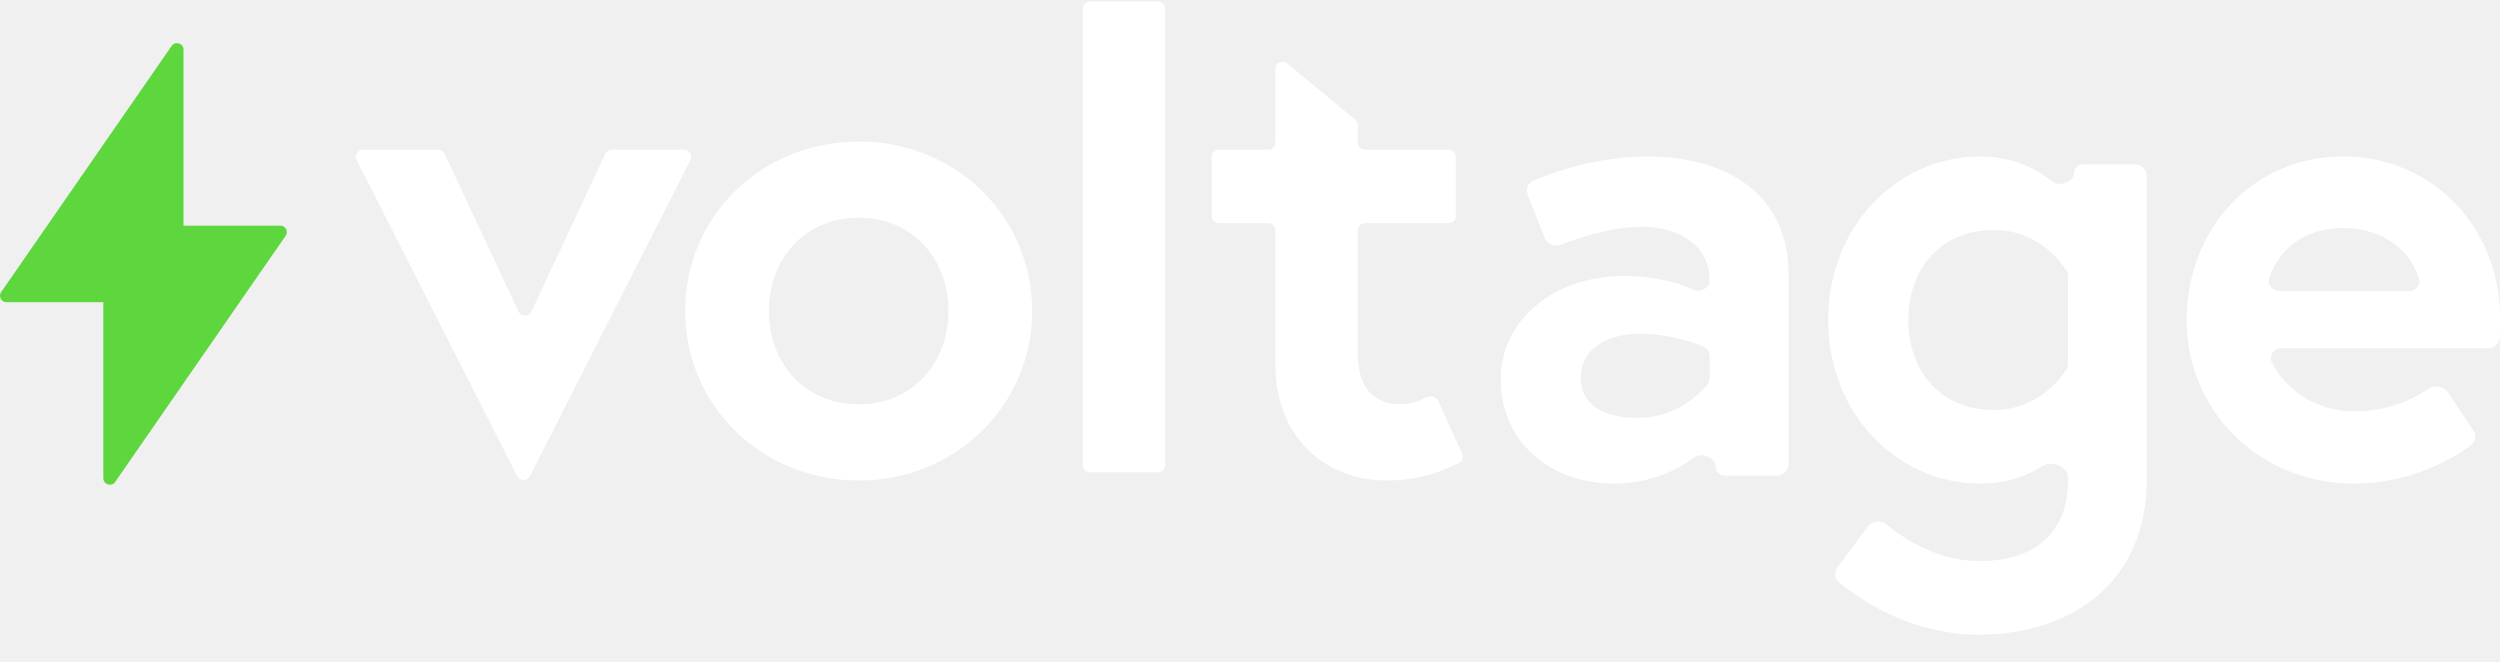
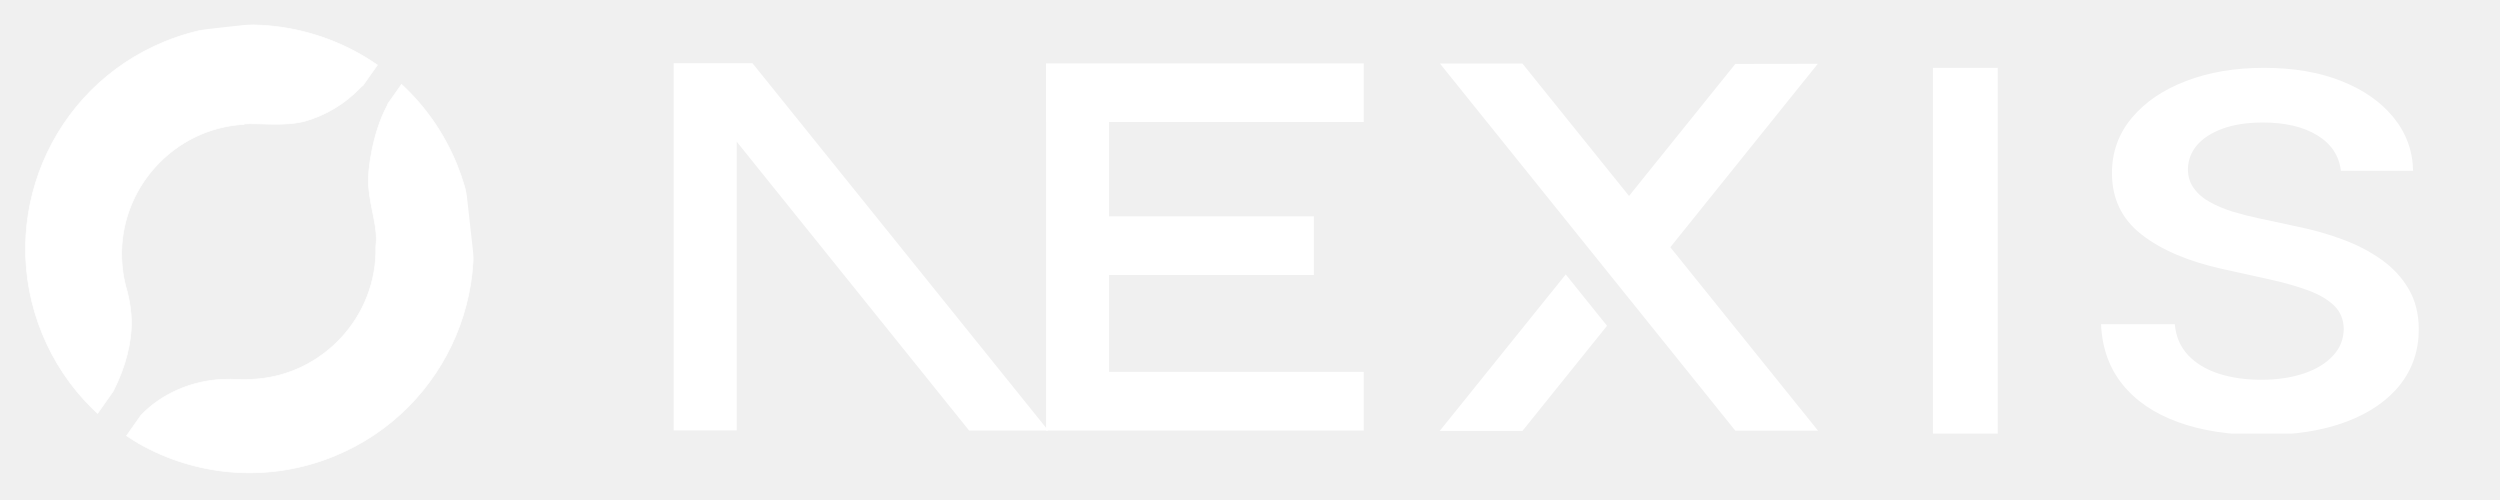
- <svg xmlns="http://www.w3.org/2000/svg" width="189" height="50" viewBox="0 0 189 50" fill="none">
-   <g clip-path="url(#clip0_27912_2437)">
-     <path fill-rule="evenodd" clip-rule="evenodd" d="M0.088 22.08L12.974 3.475C13.248 3.079 13.873 3.271 13.873 3.752V17.058H21.191C21.588 17.058 21.822 17.5 21.597 17.824L8.711 36.43C8.437 36.826 7.812 36.633 7.812 36.153L7.812 22.847H0.494C0.097 22.847 -0.137 22.405 0.088 22.08Z" fill="#5ED73E" />
-     <path d="M27.452 11.316C27.047 11.316 26.785 11.74 26.967 12.098L39.096 35.99C39.297 36.385 39.866 36.385 40.066 35.99L52.196 12.098C52.378 11.74 52.115 11.316 51.711 11.316H46.252C46.041 11.316 45.849 11.438 45.76 11.628L40.178 23.543C39.983 23.959 39.387 23.959 39.193 23.543L33.611 11.628C33.522 11.438 33.329 11.316 33.118 11.316H27.452Z" fill="white" />
-     <path d="M64.914 10.699C57.605 10.699 51.799 16.309 51.799 23.514C51.799 30.667 57.605 36.328 64.914 36.328C72.223 36.328 78.029 30.667 78.029 23.514C78.029 16.309 72.223 10.699 64.914 10.699ZM64.914 30.564C60.715 30.564 58.123 27.322 58.123 23.514C58.123 19.705 60.715 16.463 64.914 16.463C69.113 16.463 71.705 19.705 71.705 23.514C71.705 27.322 69.113 30.564 64.914 30.564Z" fill="white" />
-     <path d="M81.861 35.17C81.861 35.468 82.105 35.709 82.404 35.709H87.539C87.839 35.709 88.082 35.468 88.082 35.17V0.652C88.082 0.355 87.839 0.113 87.539 0.113H82.404C82.105 0.113 81.861 0.355 81.861 0.652V35.17Z" fill="white" />
-     <path d="M91.606 16.335C91.606 16.632 91.849 16.874 92.149 16.874H95.883C96.183 16.874 96.426 17.115 96.426 17.413V27.681C96.426 32.879 100.055 36.327 104.824 36.327C107.544 36.327 109.545 35.404 110.347 34.962C110.576 34.836 110.656 34.559 110.548 34.322L108.729 30.299C108.587 29.985 108.184 29.874 107.875 30.032C107.395 30.277 106.662 30.563 105.861 30.563C104.202 30.563 102.647 29.688 102.647 26.703V17.413C102.647 17.115 102.89 16.874 103.19 16.874H109.517C109.817 16.874 110.06 16.632 110.06 16.335V11.855C110.06 11.557 109.817 11.316 109.517 11.316H103.19C102.89 11.316 102.647 11.074 102.647 10.777V9.468C102.647 9.308 102.576 9.157 102.452 9.054L97.318 4.798C96.964 4.505 96.426 4.755 96.426 5.212V10.777C96.426 11.074 96.183 11.316 95.883 11.316H92.149C91.849 11.316 91.606 11.557 91.606 11.855V16.335Z" fill="white" />
-     <path d="M123.786 31.593C121.949 31.593 119.516 31.046 119.516 28.563C119.516 26.031 122.048 25.236 123.886 25.236C126.211 25.236 127.97 25.855 128.771 26.2C129.072 26.33 129.249 26.63 129.249 26.955V28.582C129.249 28.764 129.195 28.941 129.078 29.081C128.541 29.73 126.739 31.593 123.786 31.593ZM124.482 11.828C120.797 11.828 117.419 13.028 115.958 13.629C115.522 13.808 115.327 14.299 115.499 14.735L116.775 17.973C116.968 18.462 117.54 18.69 118.031 18.495C119.319 17.983 121.8 17.142 124.184 17.142C126.27 17.142 129.249 18.135 129.249 21.214C129.249 21.764 128.576 22.132 128.071 21.908C126.996 21.432 125.195 20.866 122.694 20.866C117.579 20.866 113.457 24.144 113.457 28.663C113.457 33.678 117.529 36.559 121.949 36.559C124.792 36.559 126.809 35.536 128.072 34.584C128.624 34.168 129.696 34.575 129.696 35.264C129.696 35.65 130.011 35.963 130.4 35.963H134.302C134.802 35.963 135.209 35.559 135.209 35.062V20.618C135.209 15.255 131.236 11.828 124.482 11.828Z" fill="white" />
-     <path d="M154.406 35.239C155.131 34.78 156.341 35.259 156.341 36.113V36.36C156.341 39.886 154.255 42.418 149.637 42.418C146.453 42.418 143.884 40.692 142.645 39.673C142.208 39.313 141.529 39.363 141.193 39.818L138.919 42.893C138.655 43.249 138.693 43.738 139.032 44.023C140.43 45.197 144.306 47.98 149.637 47.98C156.241 47.98 162.3 44.355 162.3 36.161V13.325C162.3 12.827 161.894 12.424 161.392 12.424H157.453C157.086 12.424 156.787 12.72 156.787 13.085C156.787 13.757 155.679 14.149 155.154 13.724C153.995 12.786 152.197 11.828 149.686 11.828C143.578 11.828 138.215 16.943 138.215 24.193C138.215 31.444 143.578 36.559 149.686 36.559C151.719 36.559 153.279 35.952 154.406 35.239ZM156.341 27.497C156.341 27.643 156.306 27.785 156.228 27.909C155.786 28.609 154.035 30.997 150.729 30.997C146.707 30.997 144.272 28.067 144.272 24.193C144.272 20.32 146.707 17.39 150.729 17.39C154.084 17.39 155.805 19.787 156.232 20.481C156.308 20.603 156.341 20.742 156.341 20.885V27.497Z" fill="white" />
-     <path d="M177.13 11.828C170.326 11.828 165.311 17.291 165.311 24.193C165.311 31.096 170.823 36.559 177.975 36.559C182.331 36.559 185.532 34.593 186.805 33.661C187.165 33.397 187.229 32.909 186.982 32.539L185.052 29.645C184.733 29.166 184.031 29.086 183.554 29.412C182.526 30.116 180.617 31.096 177.975 31.096C174.853 31.096 172.639 29.213 171.74 27.376C171.487 26.86 171.913 26.329 172.49 26.329H188.09C188.572 26.329 188.97 25.955 188.984 25.477C188.999 24.903 188.999 24.396 188.999 24.094C188.999 16.844 183.586 11.828 177.13 11.828ZM172.366 22.008C171.832 22.008 171.409 21.547 171.564 21.039C172.137 19.177 173.881 17.241 177.13 17.241C180.477 17.241 182.343 19.23 182.88 21.078C183.024 21.573 182.606 22.008 182.087 22.008H172.366Z" fill="white" />
+ <svg xmlns="http://www.w3.org/2000/svg" width="195" height="39" viewBox="0 0 783 155" fill="none">
+   <mask id="mask0_368_767" style="mask-type:luminance" maskUnits="userSpaceOnUse" x="0" y="0" width="155" height="155">
+     <path d="M139.478 0L0 15.522L15.522 155L155 139.478L139.478 0Z" fill="white" />
+   </mask>
+   <g mask="url(#mask0_368_767)">
+     <path d="M30.178 128.307C30.302 128.431 30.442 128.556 30.566 128.68L35.475 121.705C39.545 113.705 41.13 106.403 41.176 100.189C41.114 96.865 40.648 93.572 39.809 90.372C39.219 88.445 38.784 86.457 38.504 84.453C38.504 84.437 38.504 84.406 38.504 84.375C38.318 83.039 38.193 81.672 38.131 80.305C37.277 58.277 54.396 39.403 76.362 38.16L76.207 38.02C81.442 37.694 89.069 38.843 95.469 37.166C102.103 35.286 108.13 31.635 112.915 26.602C113.148 26.354 113.412 26.136 113.691 25.95L118.196 19.565C99.338 6.485 74.451 2.896 51.615 12.233C15.761 26.866 -1.42 67.815 13.229 103.669C16.896 112.633 22.193 120.431 28.655 126.847C29.152 127.344 29.649 127.825 30.162 128.307H30.178Z" fill="white" stroke="white" stroke-width="0.213" stroke-miterlimit="10" />
+     <path d="M121.489 31.698C121.381 32.024 121.256 32.366 121.07 32.676C116.829 40.614 115.027 52.607 115.415 57.345C116.052 65.221 118.46 70.332 117.715 76.36C118.274 98.217 101.186 116.78 79.391 117.977C79.391 117.977 79.36 117.977 79.344 117.977C74.544 118.287 73.985 117.821 69.588 118.023C60.516 118.427 50.838 122.218 44.127 129.301L39.638 135.686C40.927 136.54 42.232 137.348 43.553 138.156C44.158 138.498 44.764 138.824 45.37 139.15C63.095 148.502 84.672 150.226 104.665 142.055C140.519 127.406 157.701 86.457 143.051 50.603C139.043 40.801 133.063 32.381 125.761 25.639L121.489 31.698Z" fill="white" stroke="white" stroke-width="0.213" stroke-miterlimit="10" />
  </g>
+   <g clip-path="url(#clip0_368_767)">
+     <path d="M427.124 19.048V37.415H347.36V66.962H411.506V85.329H347.36V115.674H427.124V134.041H327.623V37.415H327.614V19.048H427.124Z" fill="white" />
+     <path d="M476.814 19.096H450.983L543.502 134.089H569.408L523.143 76.632L569.334 19.183L543.502 19.223L510.21 60.571L476.814 19.096Z" fill="white" />
+     <path d="M503.32 101.236L490.385 85.153L450.91 134.177H476.814L503.32 101.236Z" fill="white" />
+     <path fill-rule="evenodd" clip-rule="evenodd" d="M328.315 134.042L235.672 19H211V133.994H230.738V43.58L303.52 134.042H328.315Z" fill="white" />
+     <path d="M733.17 52.697C732.602 47.932 730.104 44.212 725.755 41.569C721.368 38.894 715.7 37.573 708.746 37.573C703.863 37.573 699.657 38.218 696.163 39.479C692.668 40.77 689.958 42.491 688.102 44.673C686.251 46.856 685.323 49.346 685.25 52.144C685.25 54.48 685.891 56.509 687.14 58.2C688.389 59.921 690.062 61.366 692.239 62.534C694.377 63.733 696.766 64.716 699.371 65.515C702.008 66.315 704.648 66.991 707.285 67.544L719.443 70.157C724.329 71.141 729.072 72.463 733.599 74.154C738.126 75.814 742.228 77.935 745.827 80.486C749.43 83.038 752.283 86.112 754.386 89.708C756.489 93.305 757.559 97.516 757.559 102.373C757.559 108.921 755.634 114.669 751.745 119.649C747.86 124.598 742.262 128.472 734.917 131.269C727.607 134.036 718.766 135.45 708.355 135.45C698.301 135.45 689.529 134.097 682.149 131.392C674.735 128.718 668.955 124.783 664.784 119.618C660.613 114.454 658.367 108.152 658.046 100.744H681.152C681.473 104.617 682.899 107.845 685.323 110.458C687.782 113.04 690.99 114.946 694.914 116.237C698.873 117.497 703.291 118.143 708.178 118.143C713.277 118.143 717.769 117.466 721.654 116.145C725.504 114.823 728.535 112.979 730.711 110.581C732.923 108.214 734.028 105.417 734.063 102.22C734.028 99.299 733.027 96.87 731.102 94.965C729.142 93.059 726.432 91.46 722.972 90.169C719.481 88.878 715.414 87.71 710.779 86.696L696.02 83.437C685.358 81.07 676.907 77.474 670.737 72.647C664.537 67.821 661.467 61.427 661.467 53.404C661.467 46.826 663.535 41.047 667.71 36.097C671.843 31.148 677.514 27.305 684.681 24.57C691.883 21.803 700.013 20.45 709.067 20.45C718.267 20.45 726.324 21.803 733.278 24.57C740.229 27.305 745.687 31.117 749.642 35.974C753.601 40.831 755.669 46.395 755.777 52.697H733.17Z" fill="white" />
+   </g>
+   <path d="M605.399 20.45H625.699V135H605.399V20.45Z" fill="white" />
  <defs>
-     <clipPath id="clip0_27912_2437">
-       <rect width="189" height="49" fill="white" transform="translate(0 0.113281)" />
+     <clipPath id="clip0_368_767">
+       <rect width="571.3" height="116" fill="white" transform="translate(211 19)" />
    </clipPath>
  </defs>
</svg>
